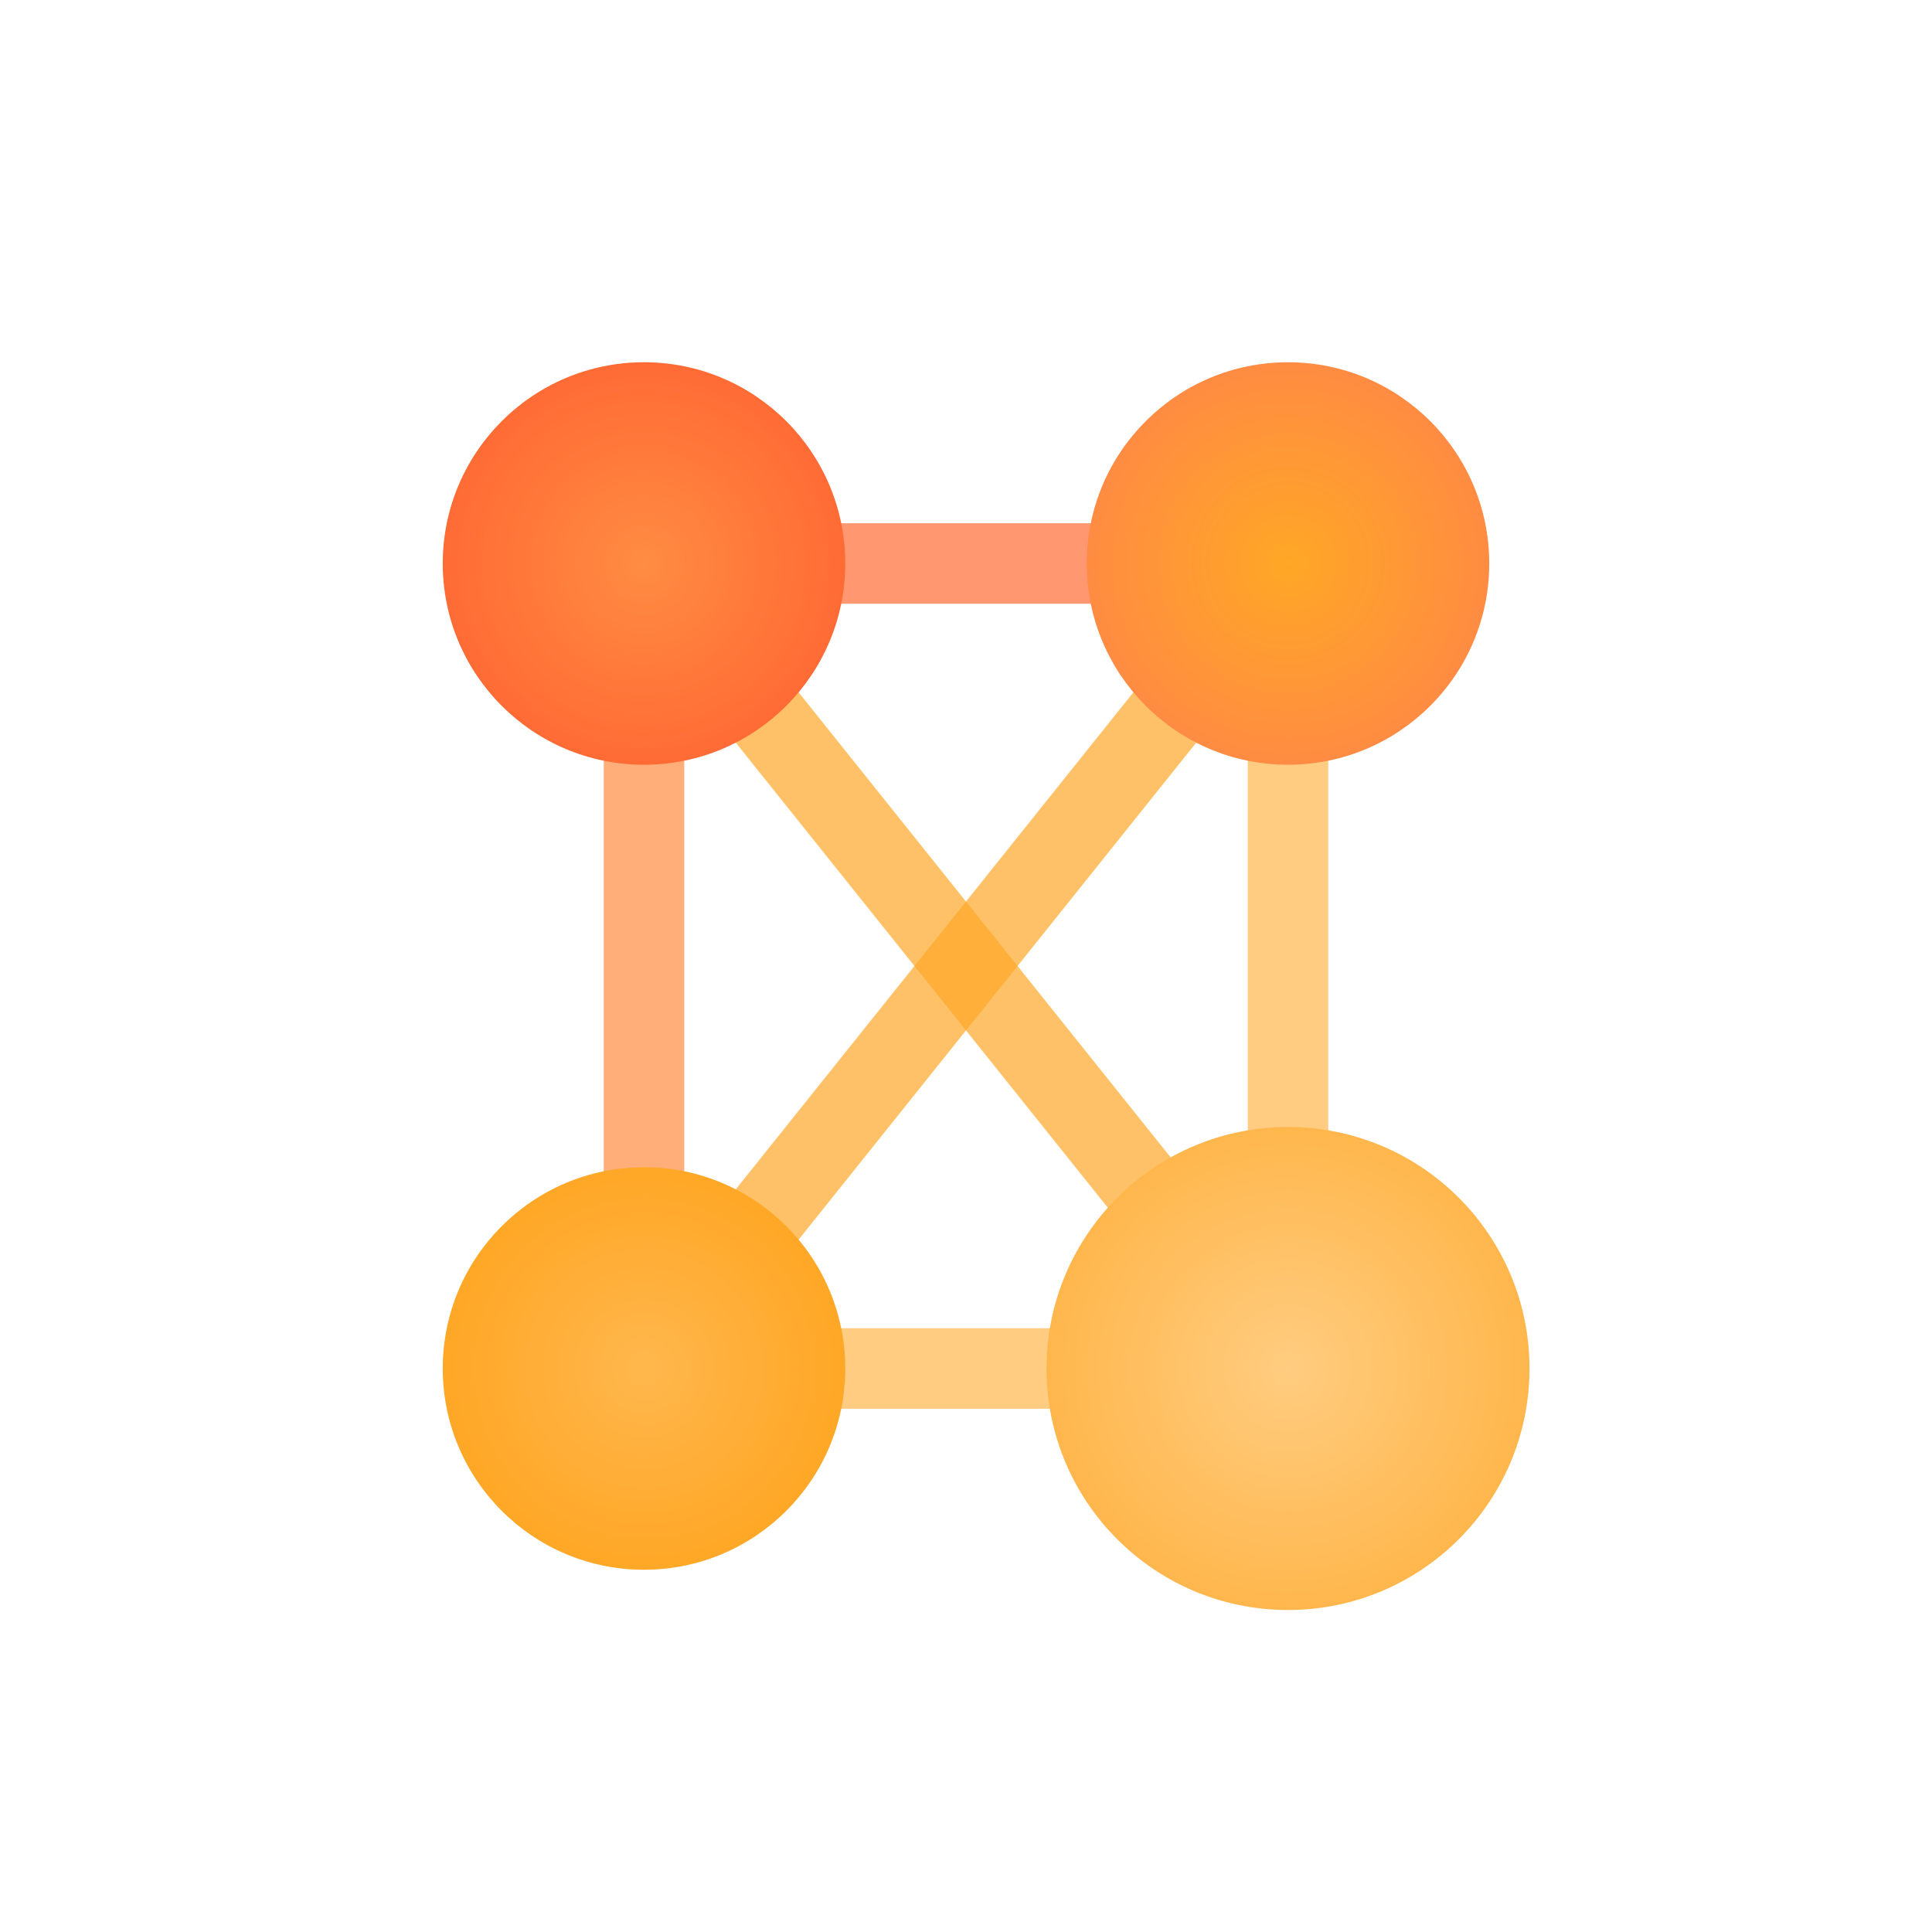
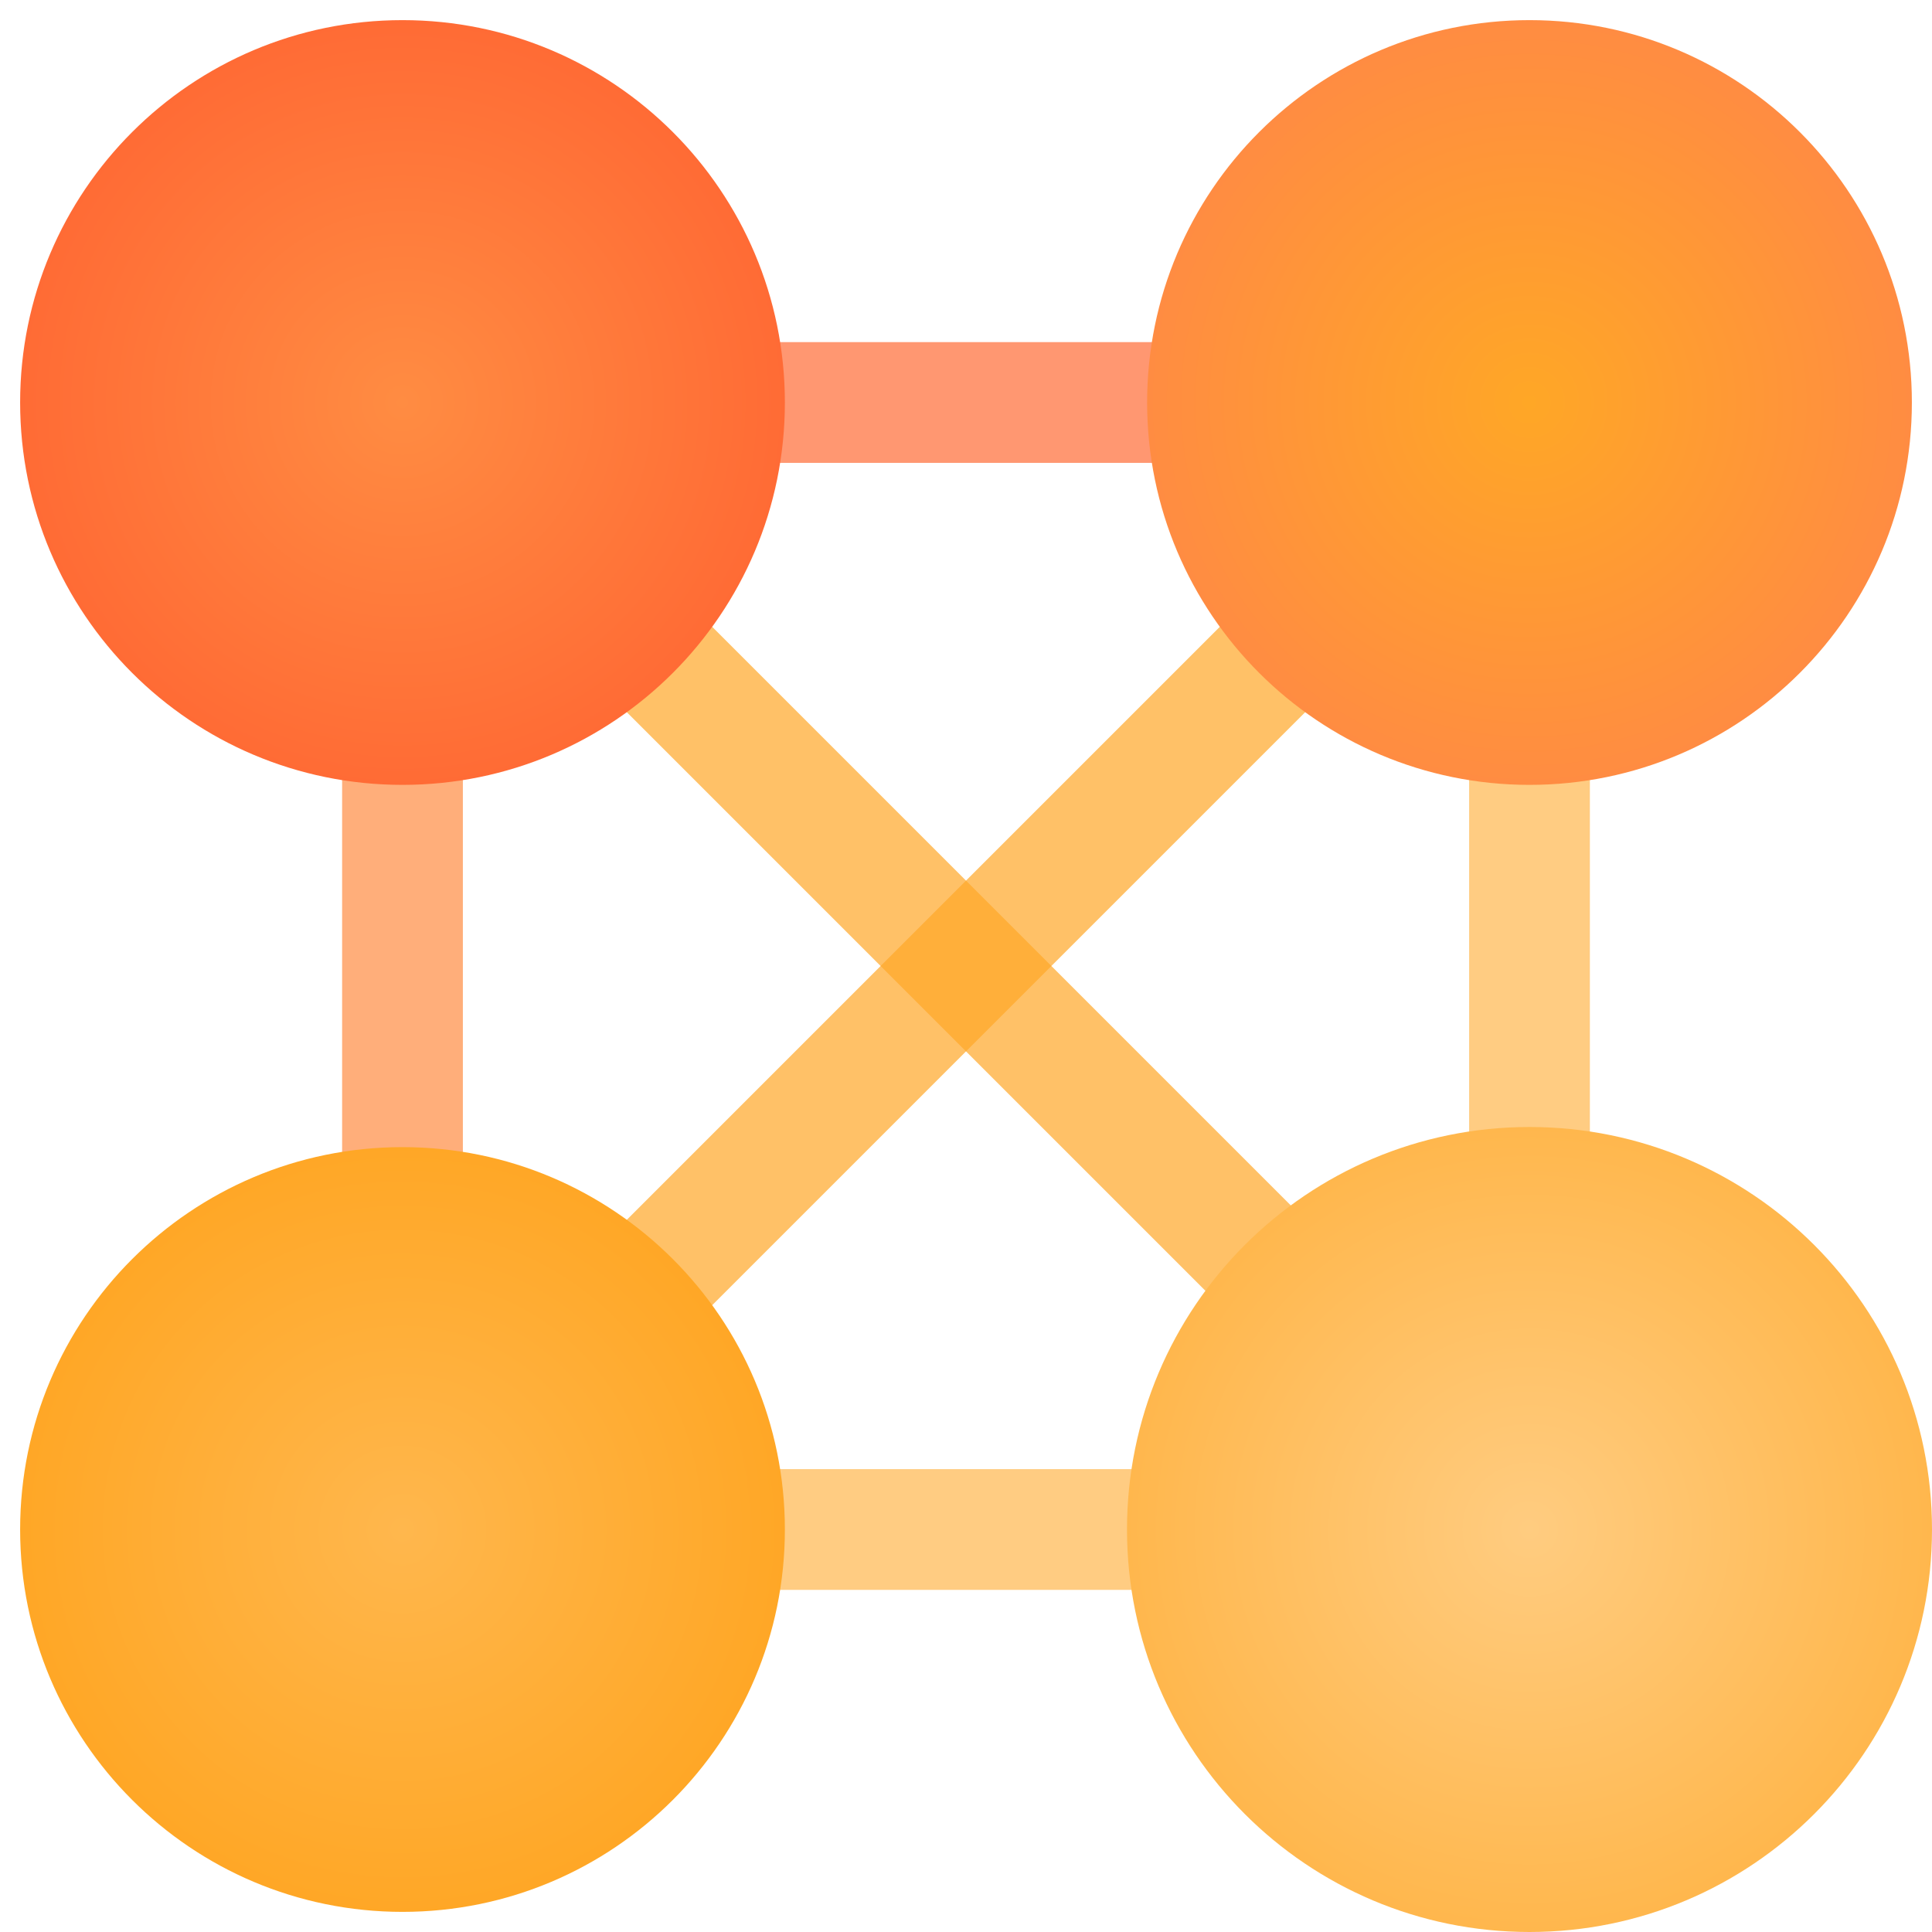
<svg xmlns="http://www.w3.org/2000/svg" width="48" height="48" viewBox="0 0 48 48">
  <defs>
    <radialGradient id="node1" cx="50%" cy="50%" r="50%">
      <stop offset="0%" style="stop-color:#FF8C42;stop-opacity:1" />
      <stop offset="100%" style="stop-color:#FF6B35;stop-opacity:1" />
    </radialGradient>
    <radialGradient id="node2" cx="50%" cy="50%" r="50%">
      <stop offset="0%" style="stop-color:#FFA726;stop-opacity:1" />
      <stop offset="100%" style="stop-color:#FF8C42;stop-opacity:1" />
    </radialGradient>
    <radialGradient id="node3" cx="50%" cy="50%" r="50%">
      <stop offset="0%" style="stop-color:#FFB74D;stop-opacity:1" />
      <stop offset="100%" style="stop-color:#FFA726;stop-opacity:1" />
    </radialGradient>
    <radialGradient id="node4" cx="50%" cy="50%" r="50%">
      <stop offset="0%" style="stop-color:#FFCC80;stop-opacity:1" />
      <stop offset="100%" style="stop-color:#FFB74D;stop-opacity:1" />
    </radialGradient>
  </defs>
-   <g id="icon" transform="translate(12, 6)">
-     <line x1="4" y1="8" x2="20" y2="8" stroke="#FF6B35" stroke-width="2" opacity="0.7" />
-     <line x1="4" y1="8" x2="4" y2="28" stroke="#FF8C42" stroke-width="2" opacity="0.7" />
-     <line x1="4" y1="8" x2="20" y2="28" stroke="#FFA726" stroke-width="2" opacity="0.7" />
-     <line x1="20" y1="8" x2="4" y2="28" stroke="#FFA726" stroke-width="2" opacity="0.7" />
-     <line x1="20" y1="8" x2="20" y2="28" stroke="#FFB74D" stroke-width="2" opacity="0.7" />
-     <line x1="4" y1="28" x2="20" y2="28" stroke="#FFB74D" stroke-width="2" opacity="0.7" />
-     <circle cx="4" cy="8" r="5" fill="url(#node1)" />
-     <circle cx="20" cy="8" r="5" fill="url(#node2)" />
-     <circle cx="4" cy="28" r="5" fill="url(#node3)" />
-     <circle cx="20" cy="28" r="6" fill="url(#node4)" />
+   <g id="icon">
+     <line x1="10" y1="10" x2="38" y2="10" stroke="#FF6B35" stroke-width="3" opacity="0.7" />
+     <line x1="10" y1="10" x2="10" y2="38" stroke="#FF8C42" stroke-width="3" opacity="0.7" />
+     <line x1="10" y1="10" x2="38" y2="38" stroke="#FFA726" stroke-width="3" opacity="0.7" />
+     <line x1="38" y1="10" x2="10" y2="38" stroke="#FFA726" stroke-width="3" opacity="0.7" />
+     <line x1="38" y1="10" x2="38" y2="38" stroke="#FFB74D" stroke-width="3" opacity="0.7" />
+     <line x1="10" y1="38" x2="38" y2="38" stroke="#FFB74D" stroke-width="3" opacity="0.7" />
+     <circle cx="10" cy="10" r="9.5" fill="url(#node1)" />
+     <circle cx="38" cy="10" r="9.5" fill="url(#node2)" />
+     <circle cx="10" cy="38" r="9.5" fill="url(#node3)" />
+     <circle cx="38" cy="38" r="10" fill="url(#node4)" />
  </g>
</svg>
